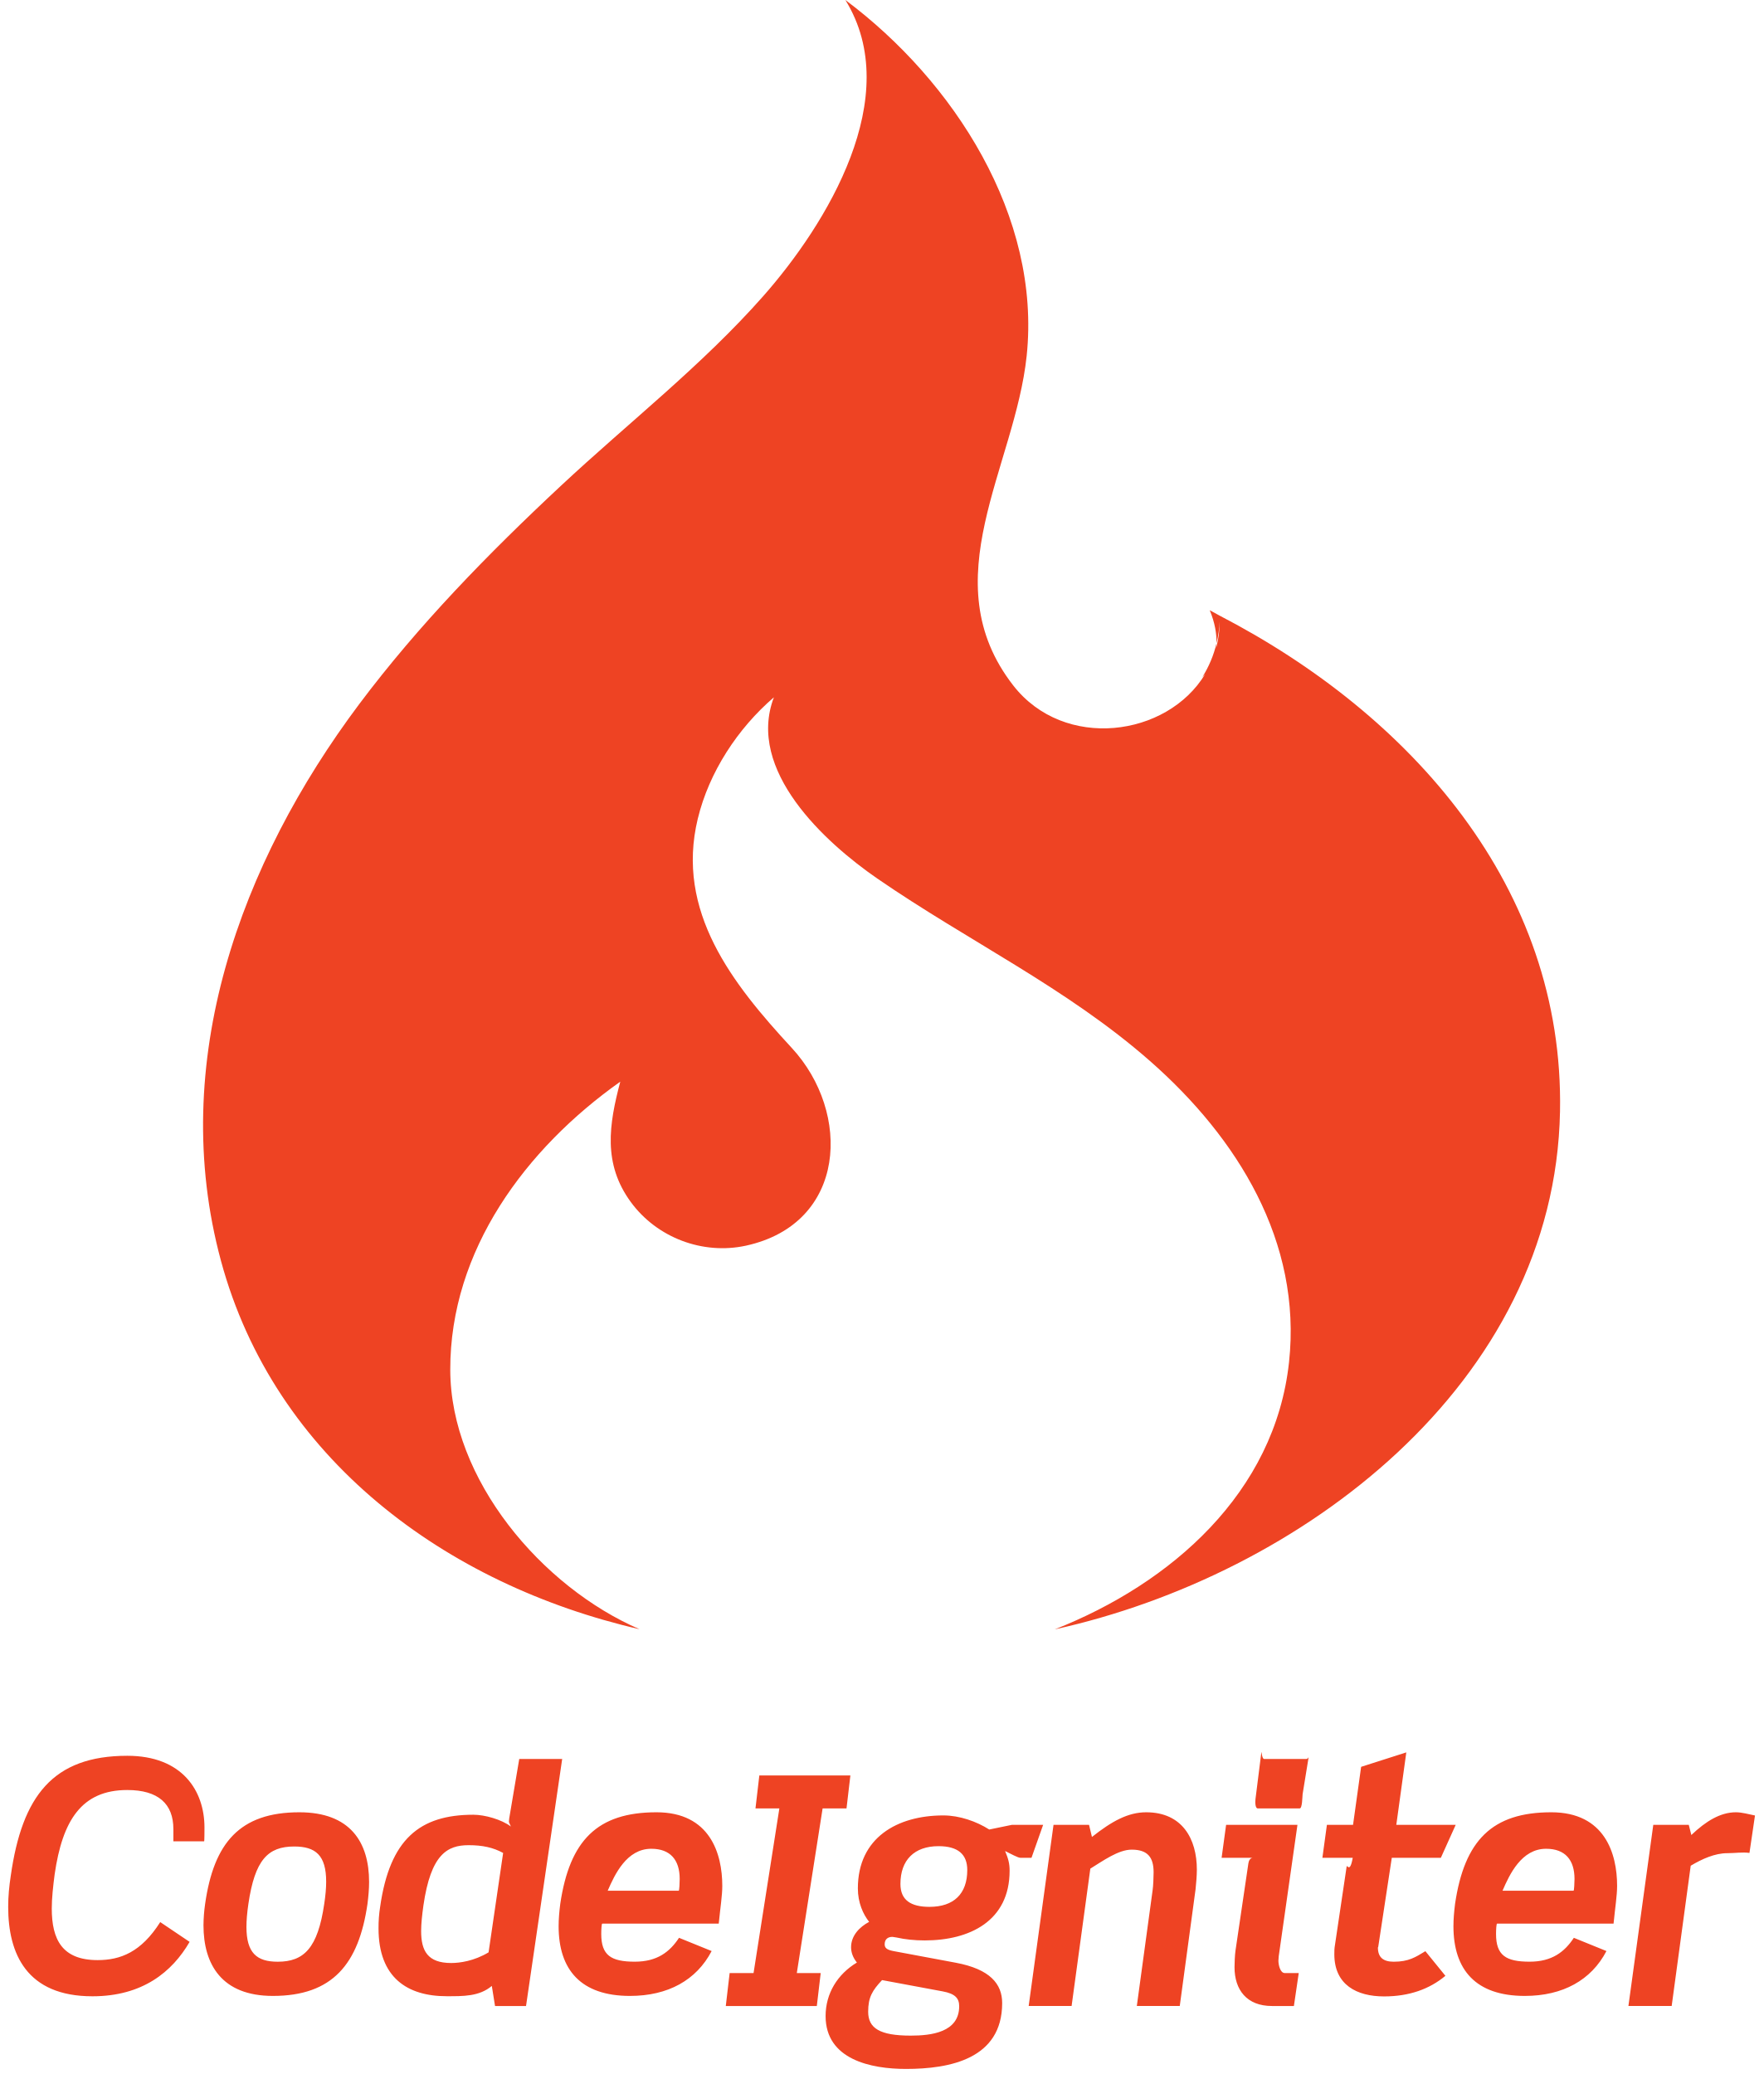
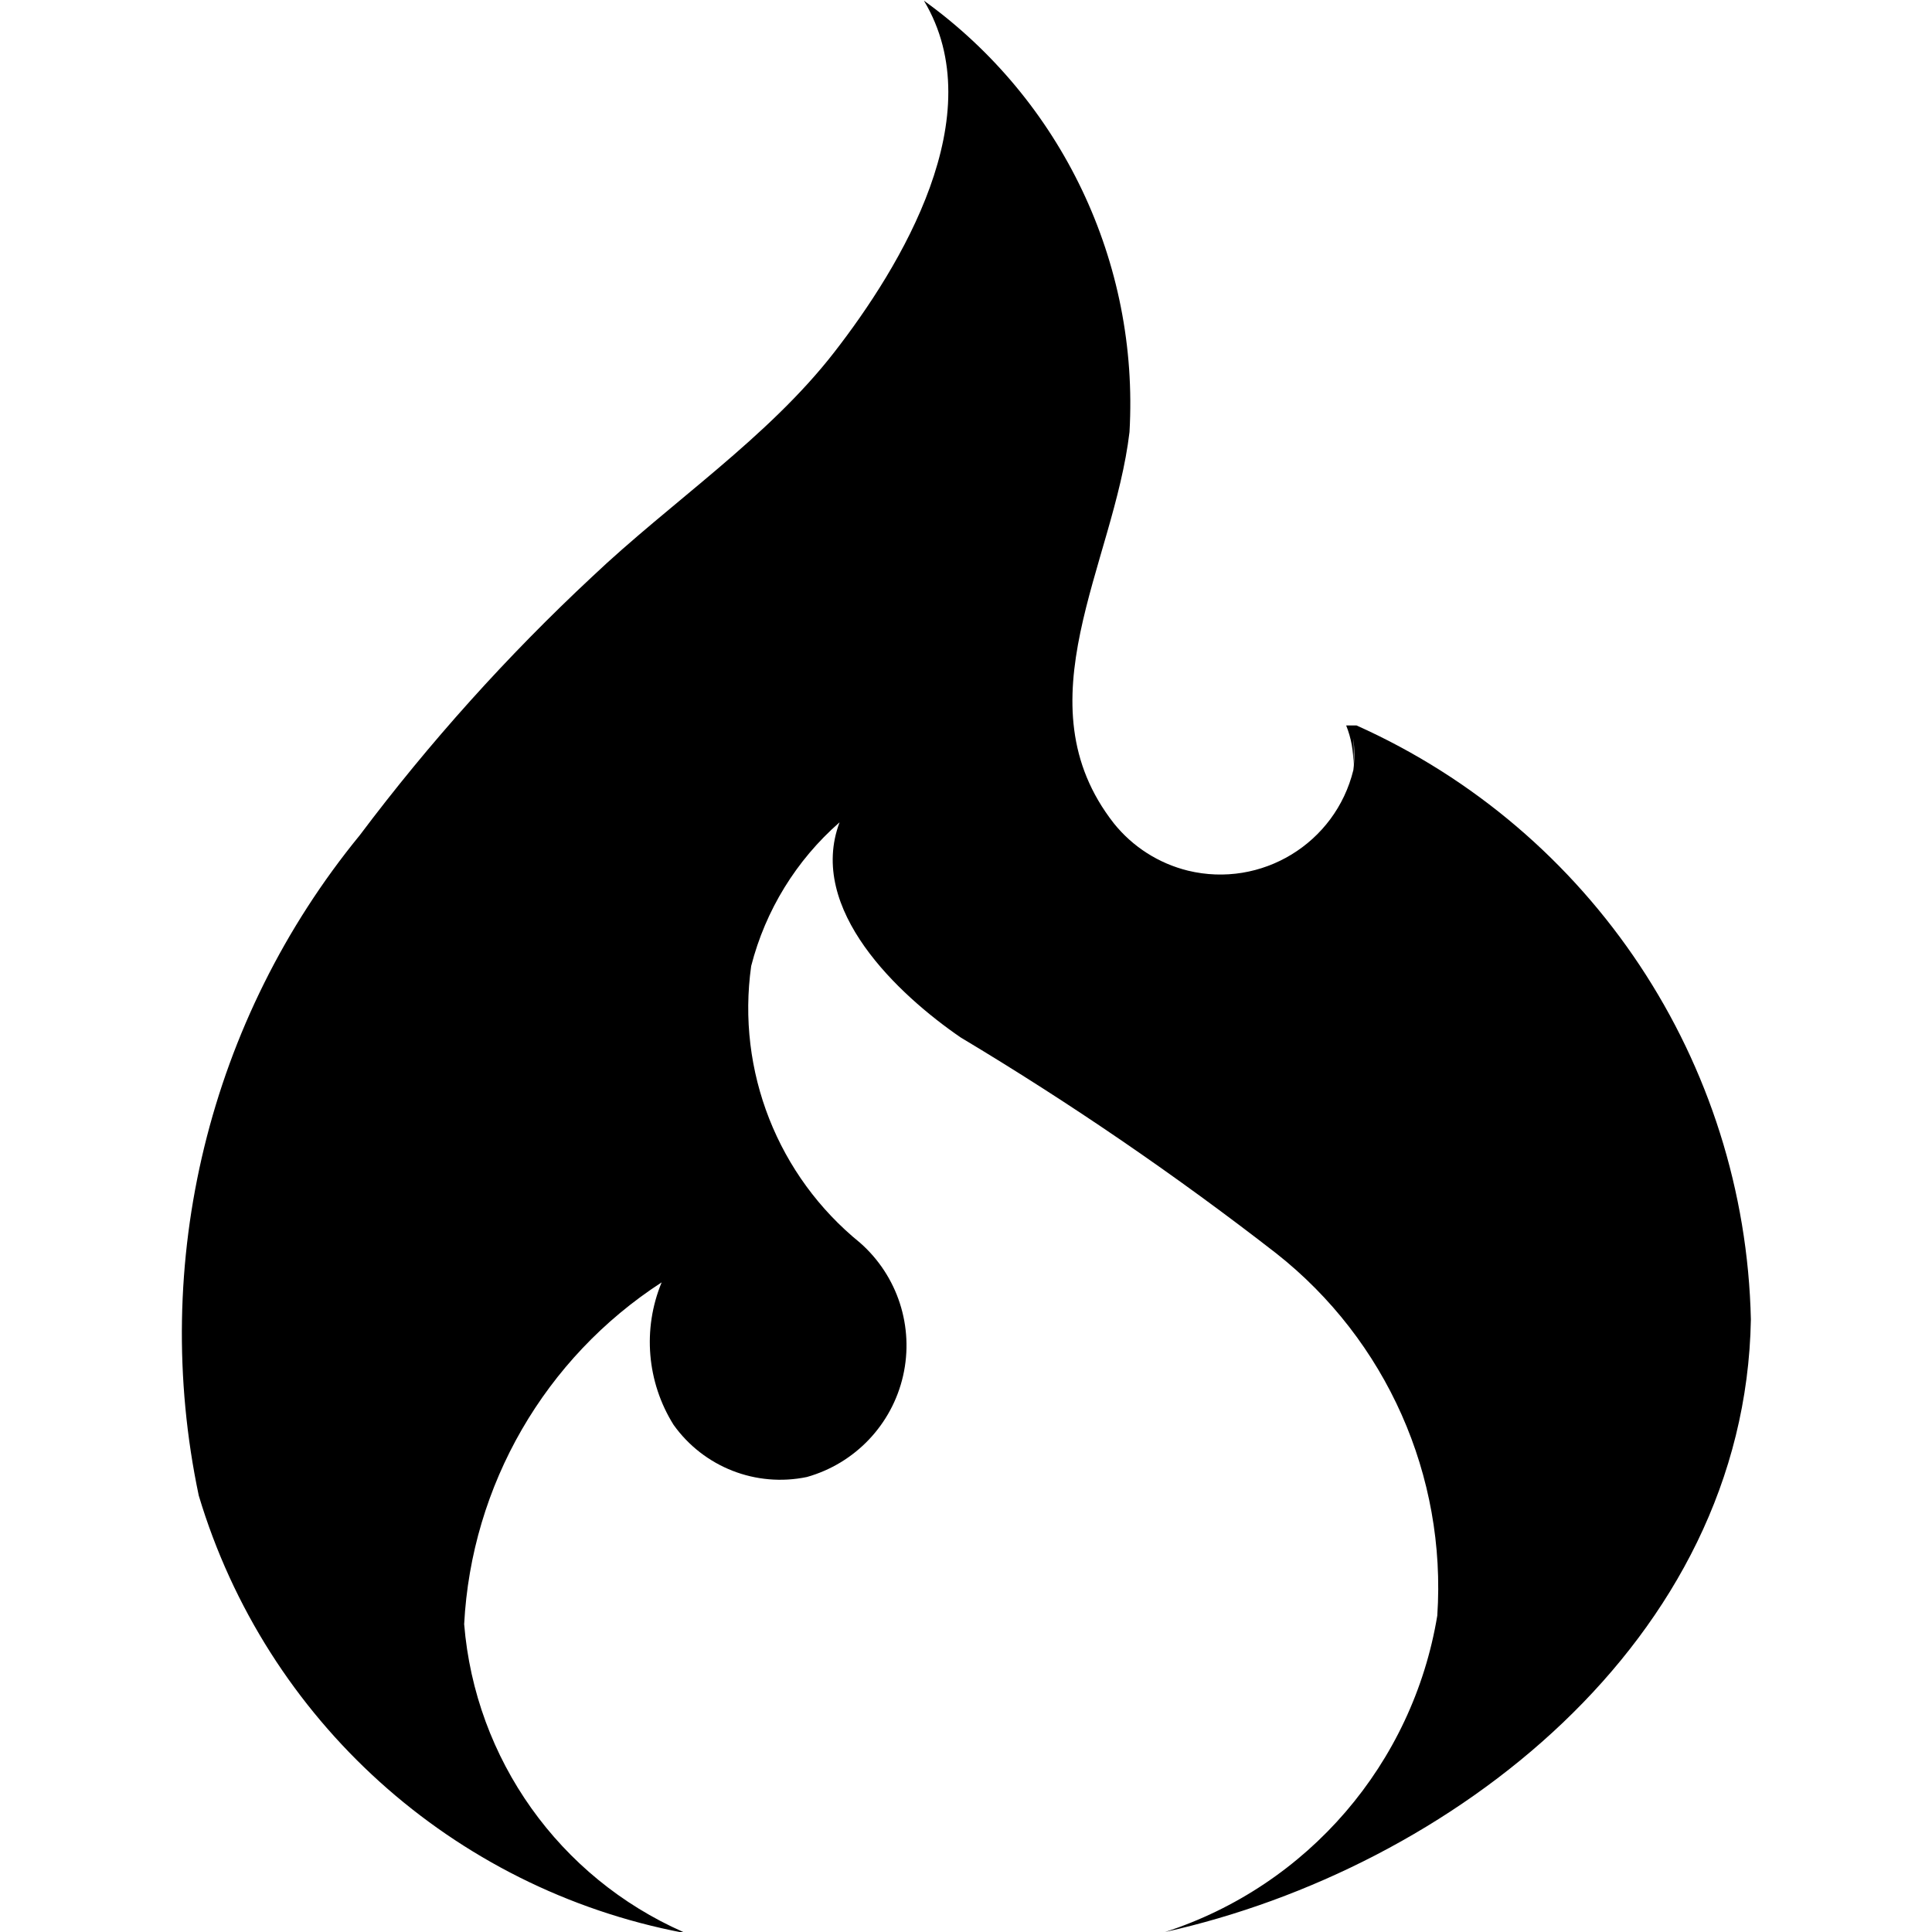
- <svg xmlns="http://www.w3.org/2000/svg" aria-hidden="true" role="img" width="0.85em" height="1em" preserveAspectRatio="xMidYMid meet" viewBox="0 0 256 304">
-   <path d="M13.104 287.306c-5.204 0-6.717-3.03-6.717-7.57c0-1.513.19-3.22.424-5.018c1.14-7.851 3.923-12.343 10.64-12.343c4.543 0 6.758 2.032 6.758 5.722v1.799h4.507c.05 0 .05-1.656.05-2.033c0-5.392-3.265-10.506-11.308-10.506c-10.929 0-15.423 5.937-17.079 17.576c-.237 1.562-.379 3.02-.379 4.576c0 6.86 2.699 13.1 12.349 13.1c7.332 0 11.687-3.575 14.24-7.975l-4.306-2.9c-2.79 4.401-5.82 5.572-9.179 5.572zm29.57-21.668c-8.754 0-12.536 4.492-13.813 13.432a23.325 23.325 0 0 0-.24 3.124c0 5.77 2.697 10.362 10.17 10.362c8.754 0 12.587-4.685 13.864-13.486c.142-1.134.237-2.175.237-3.215c.002-5.865-2.788-10.217-10.218-10.217zm3.643 13.435c-.947 6.483-2.979 8.47-6.814 8.47c-3.073 0-4.586-1.278-4.586-5.11c0-.947.096-2.081.284-3.36c.947-6.433 2.839-8.42 6.718-8.42c3.123 0 4.682 1.277 4.682 5.156c0 .946-.096 2.035-.284 3.264zm28.58-21.246l-1.465 8.685c-.094.755-.046.504.24 1.214c-1.372-1.04-3.834-1.728-5.49-1.728c-7.854 0-12.252 3.555-13.67 13.49a19.414 19.414 0 0 0-.237 3.171c0 7.241 4.257 9.94 9.98 9.94c2.416 0 4.78.05 6.623-1.509l.471 2.943h4.543l5.298-36.206h-6.293zm-4.494 28.342c-2.127 1.274-4.207 1.562-5.484 1.562c-3.454 0-4.4-1.799-4.4-4.683c0-1.089.142-2.363.333-3.739c1.086-7.521 3.5-8.848 6.623-8.848c2.032 0 3.592.333 5.062 1.139l-2.134 14.569zm24.603-20.531c-8.66 0-12.725 4.113-14.099 13.432c-.144 1.137-.239 2.226-.239 3.266c0 6.387 3.266 10.22 10.454 10.22c5.583 0 9.75-2.32 11.972-6.578l-4.779-1.94c-1.37 2.08-3.215 3.5-6.48 3.5c-3.5 0-4.92-.942-4.92-4.065c0-.616.048-1.511.143-1.511h17.076c.24-2.414.52-4.12.52-5.535c0-4.728-1.796-10.79-9.648-10.79zm3.263 11.499H87.861c1.043-2.414 2.79-6.15 6.387-6.15c2.79 0 4.164 1.631 4.164 4.422c-.003.473-.046 1.728-.143 1.728zm24.591-12.069l.567-4.827h-13.343l-.565 4.827h3.5l-3.782 24.137h-3.505l-.564 4.828h13.34l.57-4.828h-3.503l3.783-24.137h3.502zm27.11 7.241l1.705-4.827h-4.589l-3.309.683c-1.846-1.18-4.354-2.066-6.717-2.066c-6.768 0-12.537 3.268-12.537 10.697c0 2.084.756 3.766 1.653 4.903c-1.416.755-2.647 2.02-2.647 3.726c0 .756.282 1.53.852 2.238c-2.841 1.706-4.586 4.533-4.586 7.842c0 6.39 6.669 7.753 11.778 7.753c6.433 0 14.099-1.47 14.099-9.655c0-2.79-1.75-4.97-6.812-5.916l-9.13-1.706c-1.04-.191-1.277-.522-1.277-.995c0-.71.43-1.086 1.136-1.086l.616.094c1.23.283 2.65.427 4.115.427c6.578 0 12.443-2.84 12.443-10.22c0-1.042-.188-1.747-.661-2.884c.803.38 1.846.995 2.268.995h1.6v-.003zm-13.007 19.583c1.796.333 2.41.994 2.41 2.177c0 3.833-4.116 4.306-7.095 4.306c-4.542 0-6.244-1.086-6.244-3.502c0-2.13.613-3.121 2.035-4.637l8.894 1.656zM135.02 279.5c-2.744 0-4.258-.992-4.258-3.36c0-3.5 2.035-5.535 5.583-5.535c2.839 0 4.212 1.183 4.212 3.498c0 3.502-1.989 5.397-5.537 5.397zm31.757-13.862c-2.65 0-5.013 1.3-7.948 3.616l-.425-1.772h-5.206l-3.642 26.55h6.292l2.745-20.134c1.846-1.135 4.115-2.783 6.055-2.783c2.364 0 3.218 1.141 3.218 3.316c0 .521-.05 2.064-.145 2.631l-2.315 16.97h6.293l2.315-17.108c.096-.8.19-2.119.19-2.874c.003-4.5-2.129-8.412-7.427-8.412zm19.38 21.743l.048-.65l2.742-19.249h-10.456l-.659 4.827h4.586c-.379 0-.615.423-.661.804l-1.893 12.82c-.094.617-.14 1.901-.14 2.418c0 3.311 1.796 5.682 5.484 5.682h3.218l.71-4.828h-2.033c-.712 0-.946-1.257-.946-1.824zm4.067-29.554h-6.15c-.379 0-.379-1.393-.425-.92l-.854 6.802c-.049.428-.049 1.36.33 1.36h6.153c.379 0 .379-1.654.425-2.084l.854-5.25c.048-.473.048.092-.333.092zm12.831 29.715c-1.559 0-2.317-.663-2.317-2.08l.048-.097l1.987-13.056h7.19l2.175-4.827h-8.704l1.465-10.623l-6.62 2.117l-1.185 8.506h-3.831l-.661 4.827h4.446c-.425 2.414-.852.848-.898 1.323l-1.704 11.448c-.094.522-.094.9-.094 1.371c0 4.495 3.311 6.177 7.289 6.177c3.688 0 6.669-1.077 8.989-3.02l-2.935-3.61c-1.47.897-2.462 1.544-4.64 1.544zm23.087-21.904c-8.657 0-12.725 4.113-14.098 13.432c-.142 1.137-.237 2.226-.237 3.266c0 6.387 3.264 10.22 10.454 10.22c5.583 0 9.75-2.32 11.97-6.578l-4.777-1.94c-1.37 2.08-3.217 3.5-6.483 3.5c-3.498 0-4.92-.942-4.92-4.065c0-.616.051-1.511.146-1.511h17.077c.236-2.414.52-4.12.52-5.535c0-4.728-1.797-10.79-9.652-10.79zm3.266 11.499H219c1.04-2.414 2.788-6.15 6.387-6.15c2.79 0 4.164 1.631 4.164 4.422c-.003.473-.049 1.728-.143 1.728zm23.797-11.5c-2.271 0-4.4 1.302-6.53 3.332l-.378-1.487h-5.202l-3.644 26.55h6.34l2.79-20.56c1.657-.991 3.549-1.838 5.347-1.838c1.137 0 2.223-.181 3.263-.04l.809-5.485c-.951-.189-1.897-.471-2.795-.471zM92.54 238.81c-14.32-6.19-27.72-21.922-27.752-38.019c-.039-17.55 11.083-32.45 24.916-42.242c-1.663 6.283-2.57 12.03 1.55 17.65c3.83 5.225 10.538 7.764 16.872 6.386c14.8-3.24 15.479-19.51 6.705-28.989c-8.675-9.387-17.067-19.99-13.765-33.603c1.653-6.824 5.843-13.216 11.151-17.785c-4.08 10.722 7.514 21.296 15.153 26.563c13.251 9.138 27.79 16.044 39.974 26.756c12.816 11.258 22.28 26.48 20.369 44.135c-2.071 19.136-17.277 32.445-34.333 39.164c36.042-7.955 73.283-35.928 74.046-75.9c.632-32.885-21.927-58.193-49.872-72.682l-1.46-.797c.767 1.861 1.018 3.444.989 4.861c.25-1.045.42-2.119.468-3.227a15.728 15.728 0 0 1-.512 3.9l.044-.673a16.383 16.383 0 0 1-2.069 4.931l.41-.441c-5.575 9.247-20.668 11.255-28.124 1.68c-11.986-15.402.251-32.008 1.963-48.318c2.143-20.441-10.676-40.285-26.57-52.16c8.754 14.161-2.779 32.896-12.006 43.37C101.74 53.523 90.859 62 80.982 71.225c-10.61 9.908-20.81 20.345-29.531 31.974c-17.442 23.276-28.12 52.55-20.273 81.588c7.842 29.018 32.978 47.49 61.363 54.022z" fill="#EE4323" />
+ <svg xmlns="http://www.w3.org/2000/svg" aria-hidden="true" role="img" width="1em" height="1em" preserveAspectRatio="xMidYMid meet" viewBox="0 0 32 32">
+   <path d="M11.317 32a6.116 6.116 0 0 1-3.629-5.099a7.195 7.195 0 0 1 3.271-5.661a2.587 2.587 0 0 0 .197 2.359a2.169 2.169 0 0 0 2.208.865a2.264 2.264 0 0 0 .881-3.88A5.003 5.003 0 0 1 12.442 16a4.719 4.719 0 0 1 1.464-2.38c-.543 1.443.979 2.859 2.005 3.563a52.417 52.417 0 0 1 5.228 3.577a7.042 7.042 0 0 1 2.667 6A6.648 6.648 0 0 1 19.297 32c4.729-1.052 9.609-4.812 9.703-10.145a11.05 11.05 0 0 0-6.531-9.839h-.172c.083.208.124.432.119.661a2.978 2.978 0 0 0 0-.443c.021.177.021.349 0 .52a2.27 2.27 0 0 1-2.739 1.667a2.269 2.269 0 0 1-1.229-.785c-1.563-2 0-4.276.26-6.48A8.223 8.223 0 0 0 15.303.011c1.14 1.901-.381 4.401-1.485 5.823s-2.703 2.479-4.011 3.719a32.778 32.778 0 0 0-3.848 4.281a13.029 13.029 0 0 0-2.667 10.937a10.41 10.41 0 0 0 8.02 7.24h.021z" fill="currentColor" />
</svg>
